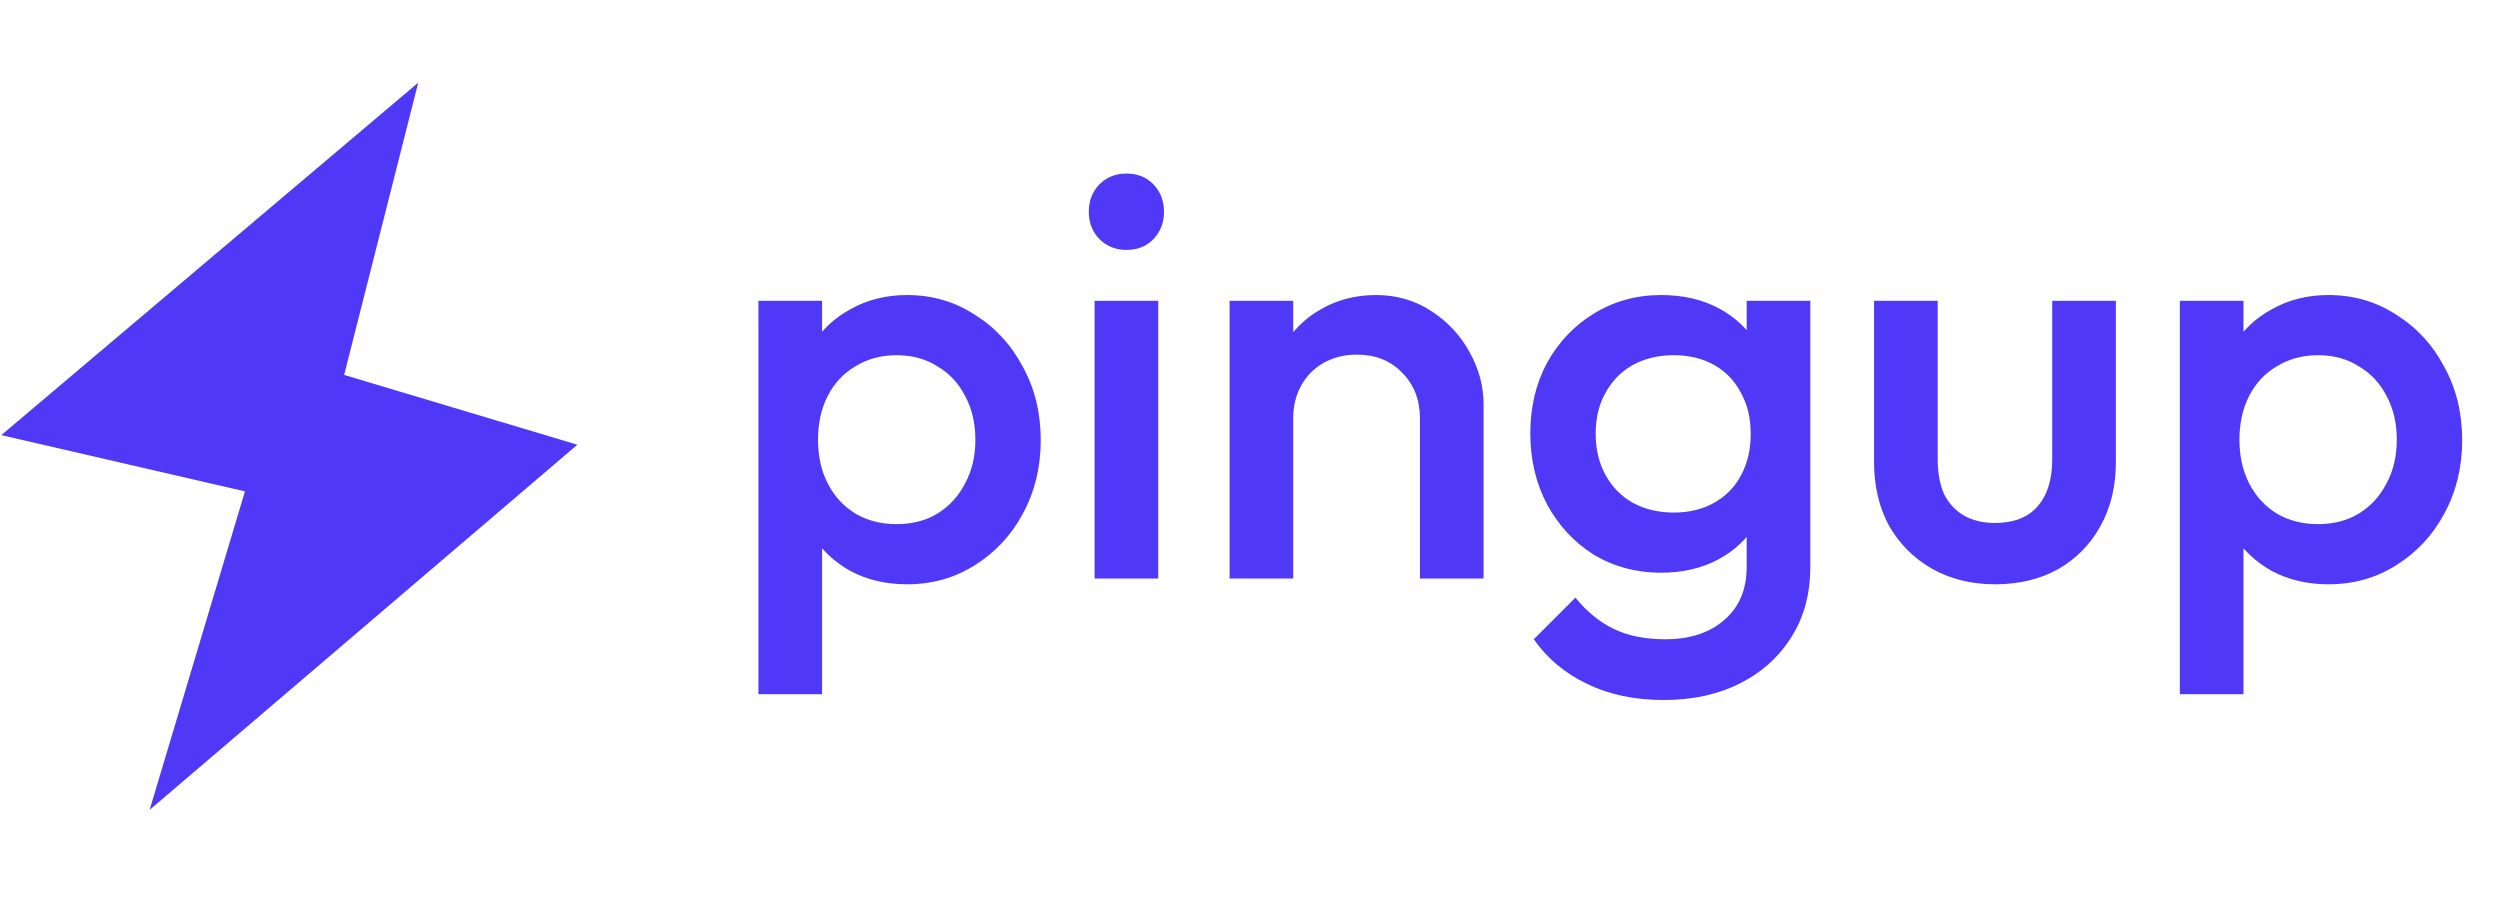
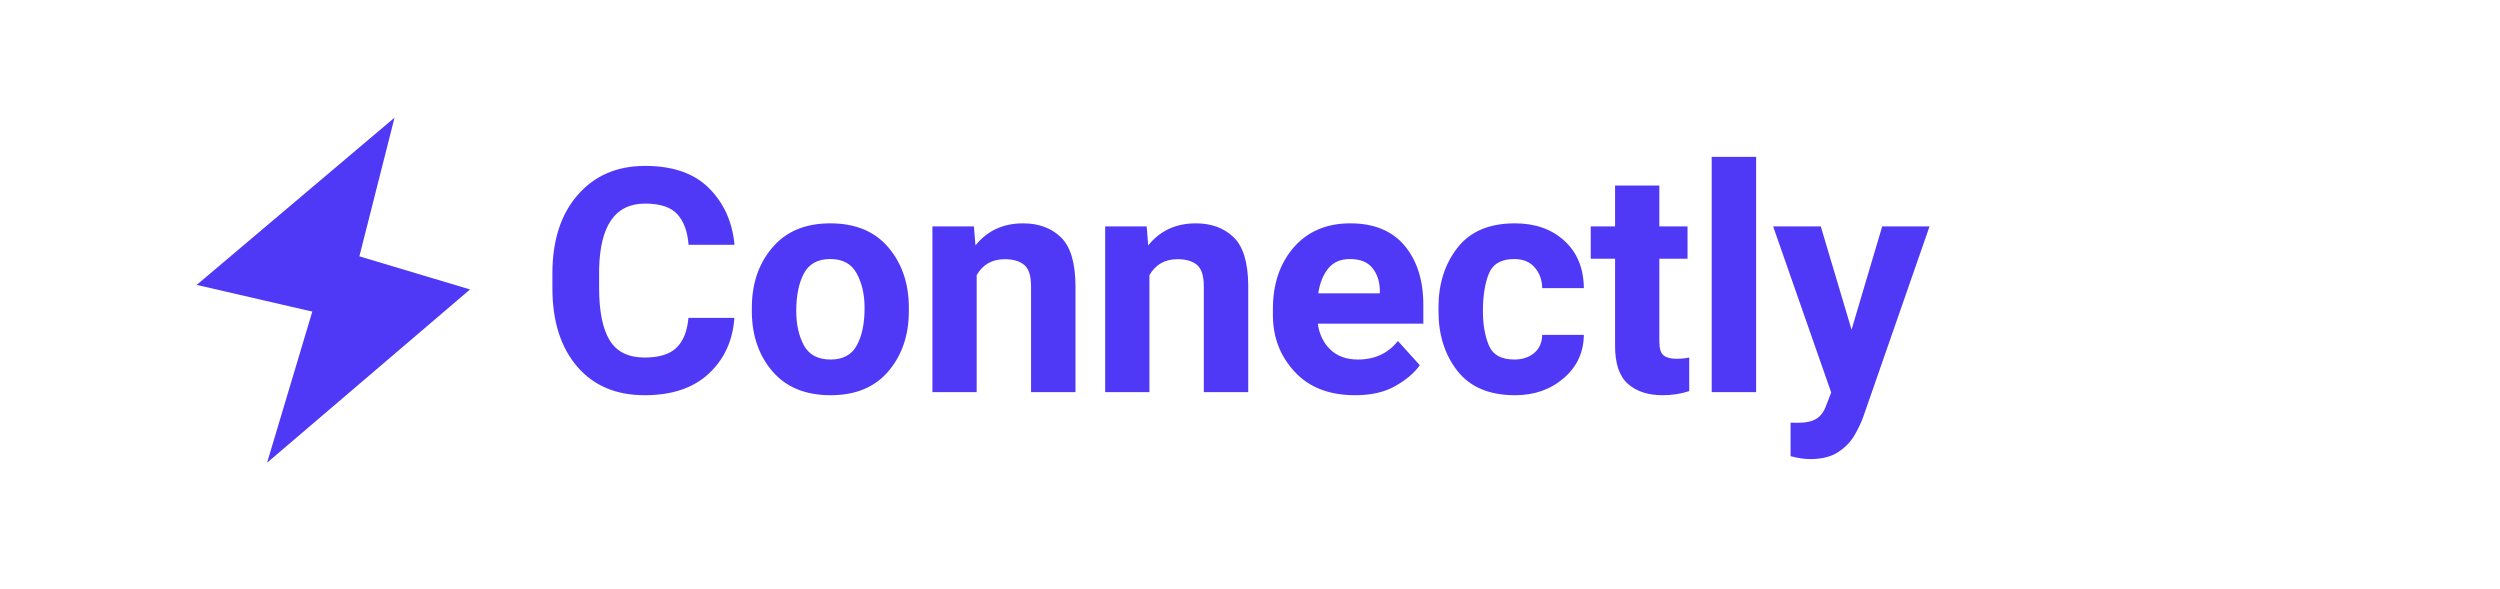
- <svg xmlns="http://www.w3.org/2000/svg" width="121" height="44" viewBox="0 0 121 44" fill="none">
-   <path d="M43.904 28.28C42.877 28.28 41.963 28.065 41.16 27.636C40.357 27.188 39.723 26.581 39.256 25.816C38.808 25.051 38.584 24.183 38.584 23.212V19.348C38.584 18.377 38.817 17.509 39.284 16.744C39.751 15.979 40.385 15.381 41.188 14.952C41.991 14.504 42.896 14.28 43.904 14.28C45.117 14.28 46.209 14.597 47.18 15.232C48.169 15.848 48.944 16.688 49.504 17.752C50.083 18.797 50.372 19.983 50.372 21.308C50.372 22.615 50.083 23.8 49.504 24.864C48.944 25.909 48.169 26.74 47.18 27.356C46.209 27.972 45.117 28.28 43.904 28.28ZM36.708 33.6V14.56H39.788V18.172L39.256 21.448L39.788 24.696V33.6H36.708ZM43.4 25.368C44.147 25.368 44.8 25.2 45.36 24.864C45.939 24.509 46.387 24.024 46.704 23.408C47.04 22.792 47.208 22.083 47.208 21.28C47.208 20.477 47.04 19.768 46.704 19.152C46.387 18.536 45.939 18.06 45.36 17.724C44.8 17.369 44.147 17.192 43.4 17.192C42.653 17.192 41.991 17.369 41.412 17.724C40.833 18.06 40.385 18.536 40.068 19.152C39.751 19.768 39.592 20.477 39.592 21.28C39.592 22.083 39.751 22.792 40.068 23.408C40.385 24.024 40.833 24.509 41.412 24.864C41.991 25.2 42.653 25.368 43.4 25.368ZM52.978 28V14.56H56.058V28H52.978ZM54.518 12.096C53.995 12.096 53.557 11.919 53.202 11.564C52.866 11.209 52.698 10.771 52.698 10.248C52.698 9.725 52.866 9.287 53.202 8.932C53.557 8.577 53.995 8.4 54.518 8.4C55.059 8.4 55.498 8.577 55.834 8.932C56.17 9.287 56.338 9.725 56.338 10.248C56.338 10.771 56.17 11.209 55.834 11.564C55.498 11.919 55.059 12.096 54.518 12.096ZM68.725 28V20.244C68.725 19.348 68.435 18.611 67.857 18.032C67.297 17.453 66.569 17.164 65.673 17.164C65.075 17.164 64.543 17.295 64.077 17.556C63.61 17.817 63.246 18.181 62.985 18.648C62.723 19.115 62.593 19.647 62.593 20.244L61.389 19.572C61.389 18.545 61.613 17.64 62.061 16.856C62.509 16.053 63.125 15.428 63.909 14.98C64.711 14.513 65.607 14.28 66.597 14.28C67.605 14.28 68.501 14.541 69.285 15.064C70.069 15.568 70.685 16.231 71.133 17.052C71.581 17.855 71.805 18.695 71.805 19.572V28H68.725ZM59.513 28V14.56H62.593V28H59.513ZM80.535 33.88C79.116 33.88 77.875 33.619 76.811 33.096C75.747 32.592 74.888 31.873 74.235 30.94L76.251 28.924C76.792 29.596 77.408 30.1 78.099 30.436C78.789 30.772 79.62 30.94 80.591 30.94C81.804 30.94 82.765 30.623 83.475 29.988C84.184 29.372 84.539 28.523 84.539 27.44V24.136L85.071 21.168L84.539 18.172V14.56H87.619V27.44C87.619 28.728 87.32 29.848 86.723 30.8C86.125 31.771 85.295 32.527 84.231 33.068C83.167 33.609 81.935 33.88 80.535 33.88ZM80.395 27.72C79.2 27.72 78.117 27.431 77.147 26.852C76.195 26.255 75.439 25.443 74.879 24.416C74.337 23.389 74.067 22.241 74.067 20.972C74.067 19.703 74.337 18.564 74.879 17.556C75.439 16.548 76.195 15.755 77.147 15.176C78.117 14.579 79.2 14.28 80.395 14.28C81.459 14.28 82.392 14.495 83.195 14.924C83.997 15.353 84.623 15.951 85.071 16.716C85.519 17.463 85.743 18.34 85.743 19.348V22.652C85.743 23.641 85.509 24.519 85.043 25.284C84.595 26.049 83.969 26.647 83.167 27.076C82.364 27.505 81.44 27.72 80.395 27.72ZM81.011 24.808C81.757 24.808 82.411 24.649 82.971 24.332C83.531 24.015 83.96 23.576 84.259 23.016C84.576 22.437 84.735 21.765 84.735 21C84.735 20.235 84.576 19.572 84.259 19.012C83.96 18.433 83.531 17.985 82.971 17.668C82.411 17.351 81.757 17.192 81.011 17.192C80.264 17.192 79.601 17.351 79.023 17.668C78.463 17.985 78.024 18.433 77.707 19.012C77.389 19.572 77.231 20.235 77.231 21C77.231 21.747 77.389 22.409 77.707 22.988C78.024 23.567 78.463 24.015 79.023 24.332C79.601 24.649 80.264 24.808 81.011 24.808ZM96.556 28.28C95.417 28.28 94.4 28.028 93.504 27.524C92.627 27.02 91.936 26.329 91.432 25.452C90.947 24.556 90.704 23.529 90.704 22.372V14.56H93.784V22.232C93.784 22.885 93.887 23.445 94.092 23.912C94.316 24.36 94.633 24.705 95.044 24.948C95.473 25.191 95.977 25.312 96.556 25.312C97.452 25.312 98.133 25.051 98.6 24.528C99.085 23.987 99.328 23.221 99.328 22.232V14.56H102.408V22.372C102.408 23.548 102.156 24.584 101.652 25.48C101.167 26.357 100.485 27.048 99.608 27.552C98.731 28.037 97.713 28.28 96.556 28.28ZM112.701 28.28C111.674 28.28 110.76 28.065 109.957 27.636C109.154 27.188 108.52 26.581 108.053 25.816C107.605 25.051 107.381 24.183 107.381 23.212V19.348C107.381 18.377 107.614 17.509 108.081 16.744C108.548 15.979 109.182 15.381 109.985 14.952C110.788 14.504 111.693 14.28 112.701 14.28C113.914 14.28 115.006 14.597 115.977 15.232C116.966 15.848 117.741 16.688 118.301 17.752C118.88 18.797 119.169 19.983 119.169 21.308C119.169 22.615 118.88 23.8 118.301 24.864C117.741 25.909 116.966 26.74 115.977 27.356C115.006 27.972 113.914 28.28 112.701 28.28ZM105.505 33.6V14.56H108.585V18.172L108.053 21.448L108.585 24.696V33.6H105.505ZM112.197 25.368C112.944 25.368 113.597 25.2 114.157 24.864C114.736 24.509 115.184 24.024 115.501 23.408C115.837 22.792 116.005 22.083 116.005 21.28C116.005 20.477 115.837 19.768 115.501 19.152C115.184 18.536 114.736 18.06 114.157 17.724C113.597 17.369 112.944 17.192 112.197 17.192C111.45 17.192 110.788 17.369 110.209 17.724C109.63 18.06 109.182 18.536 108.865 19.152C108.548 19.768 108.389 20.477 108.389 21.28C108.389 22.083 108.548 22.792 108.865 23.408C109.182 24.024 109.63 24.509 110.209 24.864C110.788 25.2 111.45 25.368 112.197 25.368Z" fill="#4F39F6" />
-   <path d="M0.062 21.06L20.243 4L12.447 34.752L12.141 23.849L0.062 21.06Z" fill="#4F39F6" />
-   <path d="M13.798 17.292L27.944 21.524L7.234 39.205L7.238 39.209L13.798 17.292Z" fill="#4F39F6" />
+ <svg xmlns="http://www.w3.org/2000/svg" width="255" height="60" viewBox="0 0 255 60" fill="none">
+   <g transform="translate(20, 8)">
+     <path d="M0.062 21.06L20.243 4L12.447 34.752L12.141 23.849L0.062 21.06Z" fill="#4F39F6" />
+     <path d="M13.798 17.292L27.944 21.524L7.234 39.205L7.238 39.209L13.798 17.292Z" fill="#4F39F6" />
+     <text x="35" y="32" fill="#4F39F6" style="font-family: -apple-system, BlinkMacSystemFont, 'Segoe UI', Roboto, Helvetica, Arial, sans-serif; font-weight: 700; font-size: 32px; letter-spacing: -0.3px;">Connectly</text>
+   </g>
</svg>
